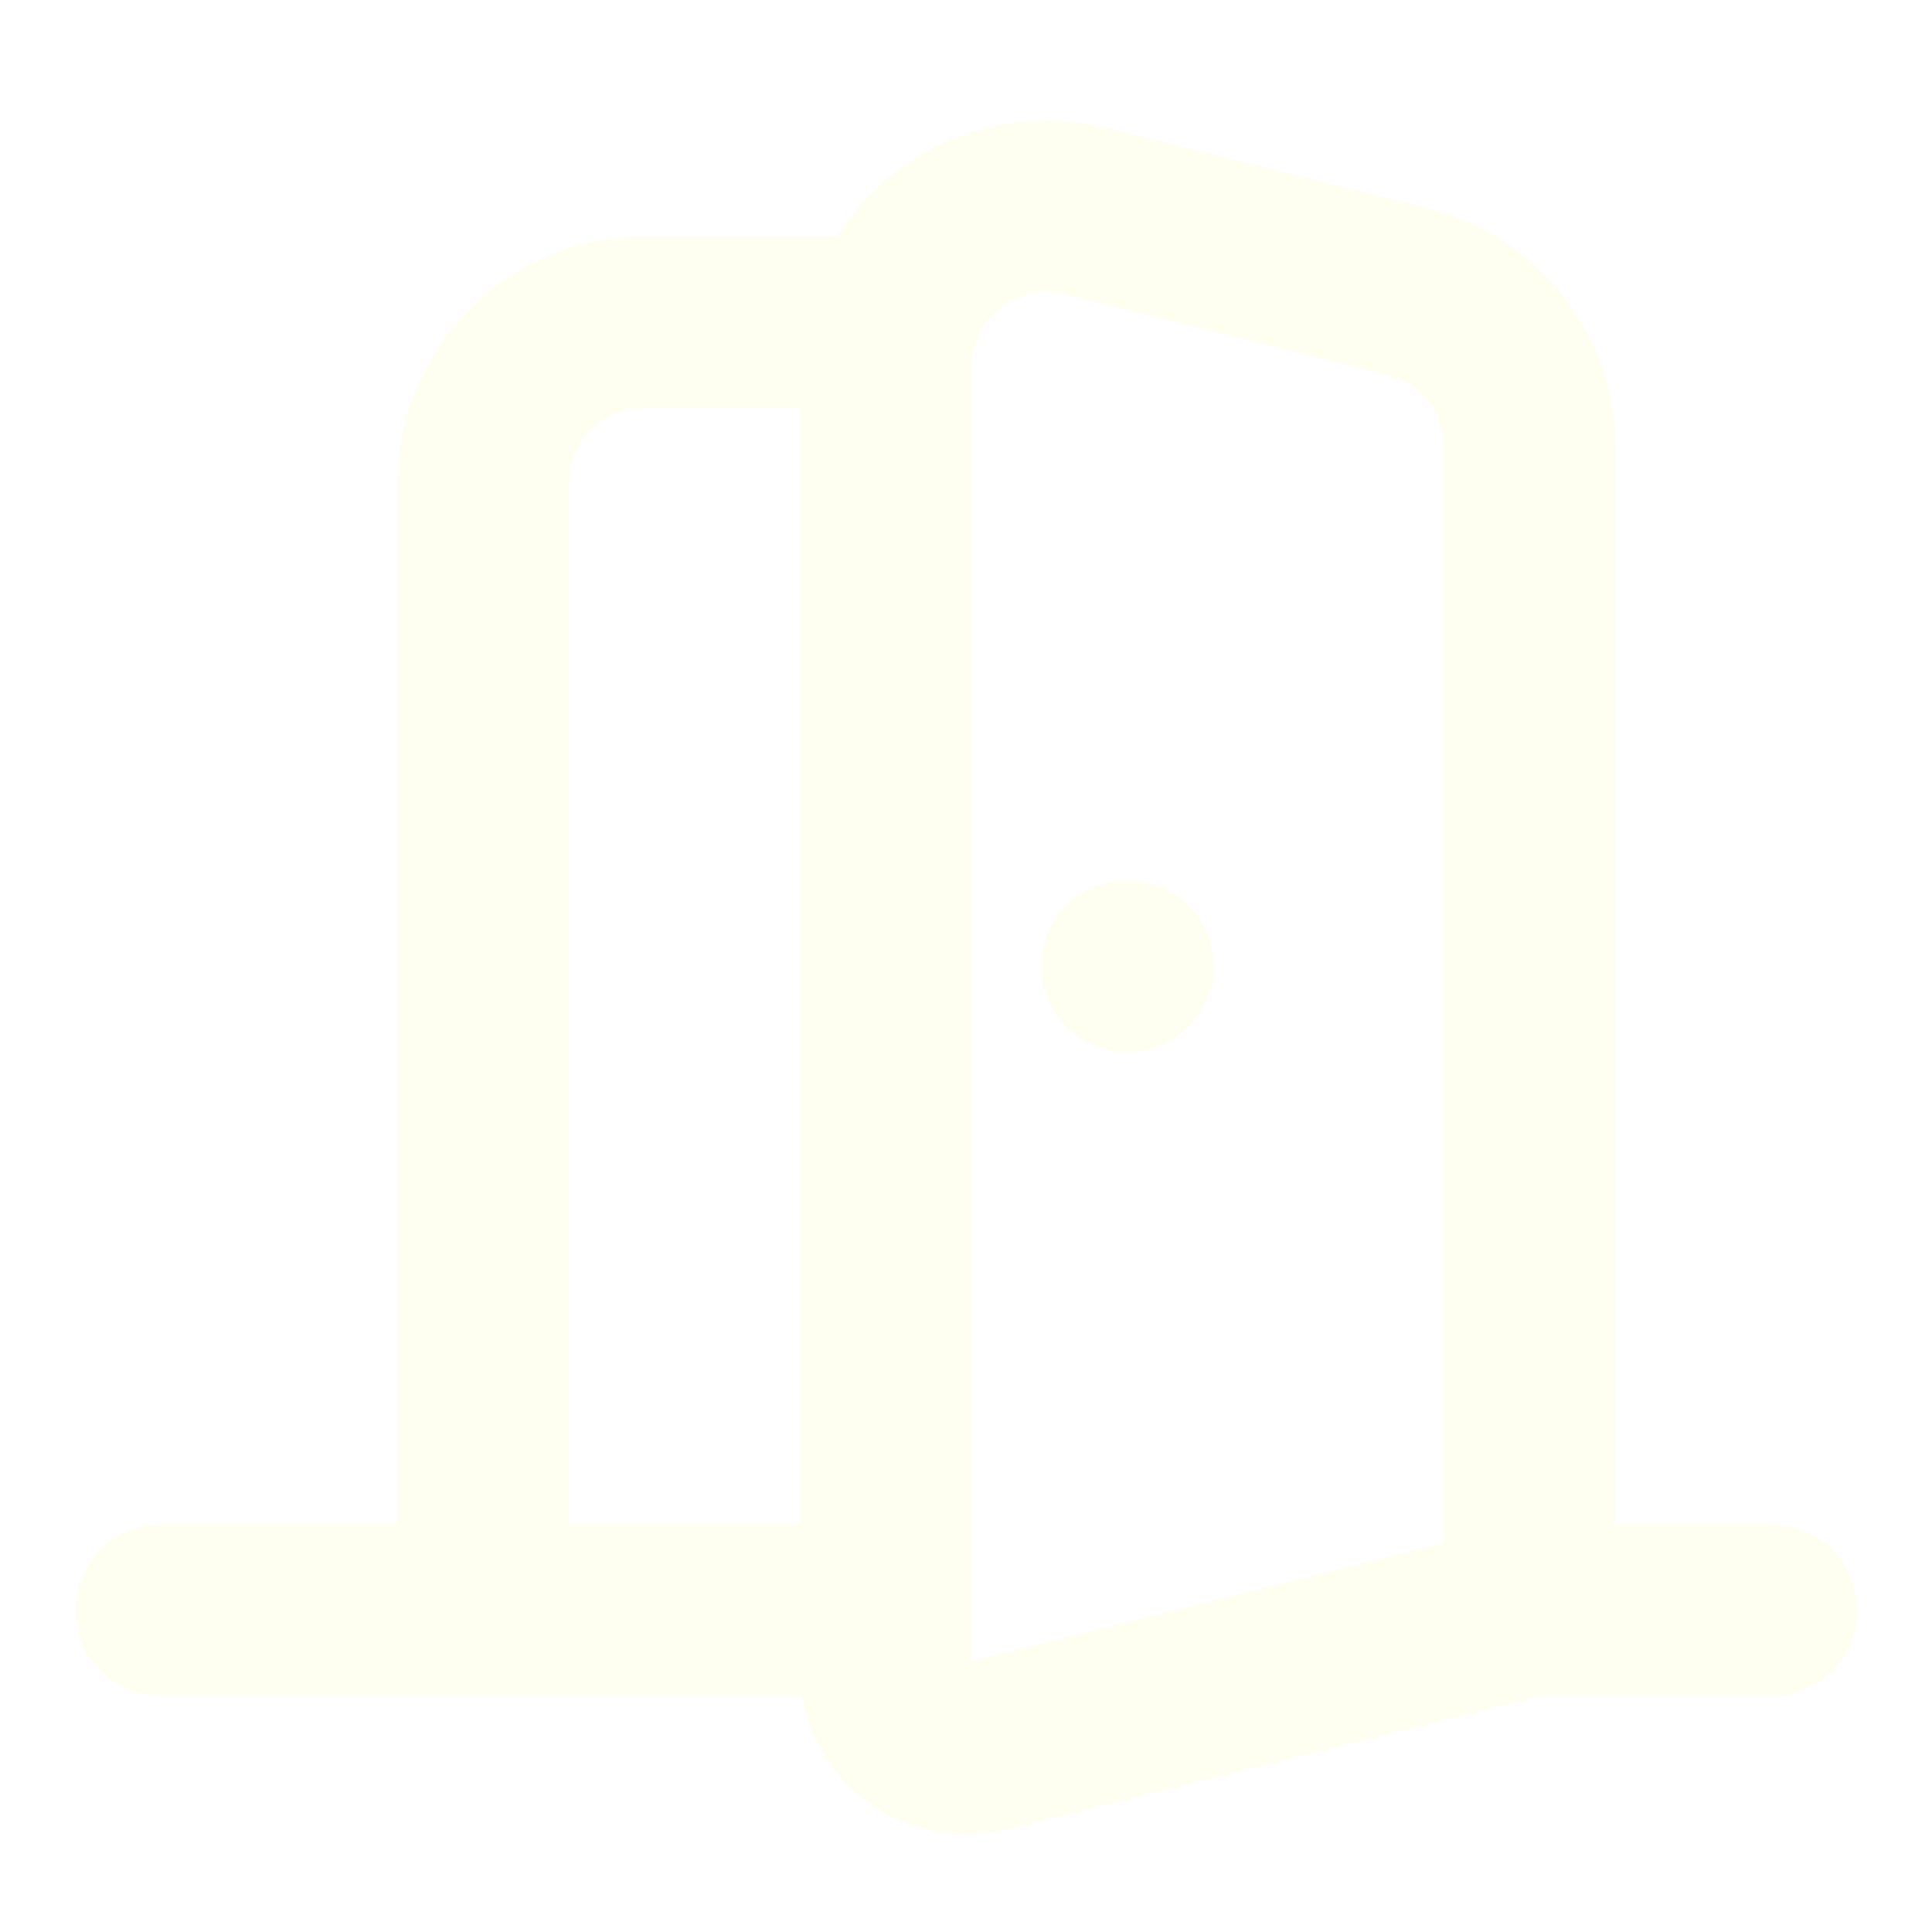
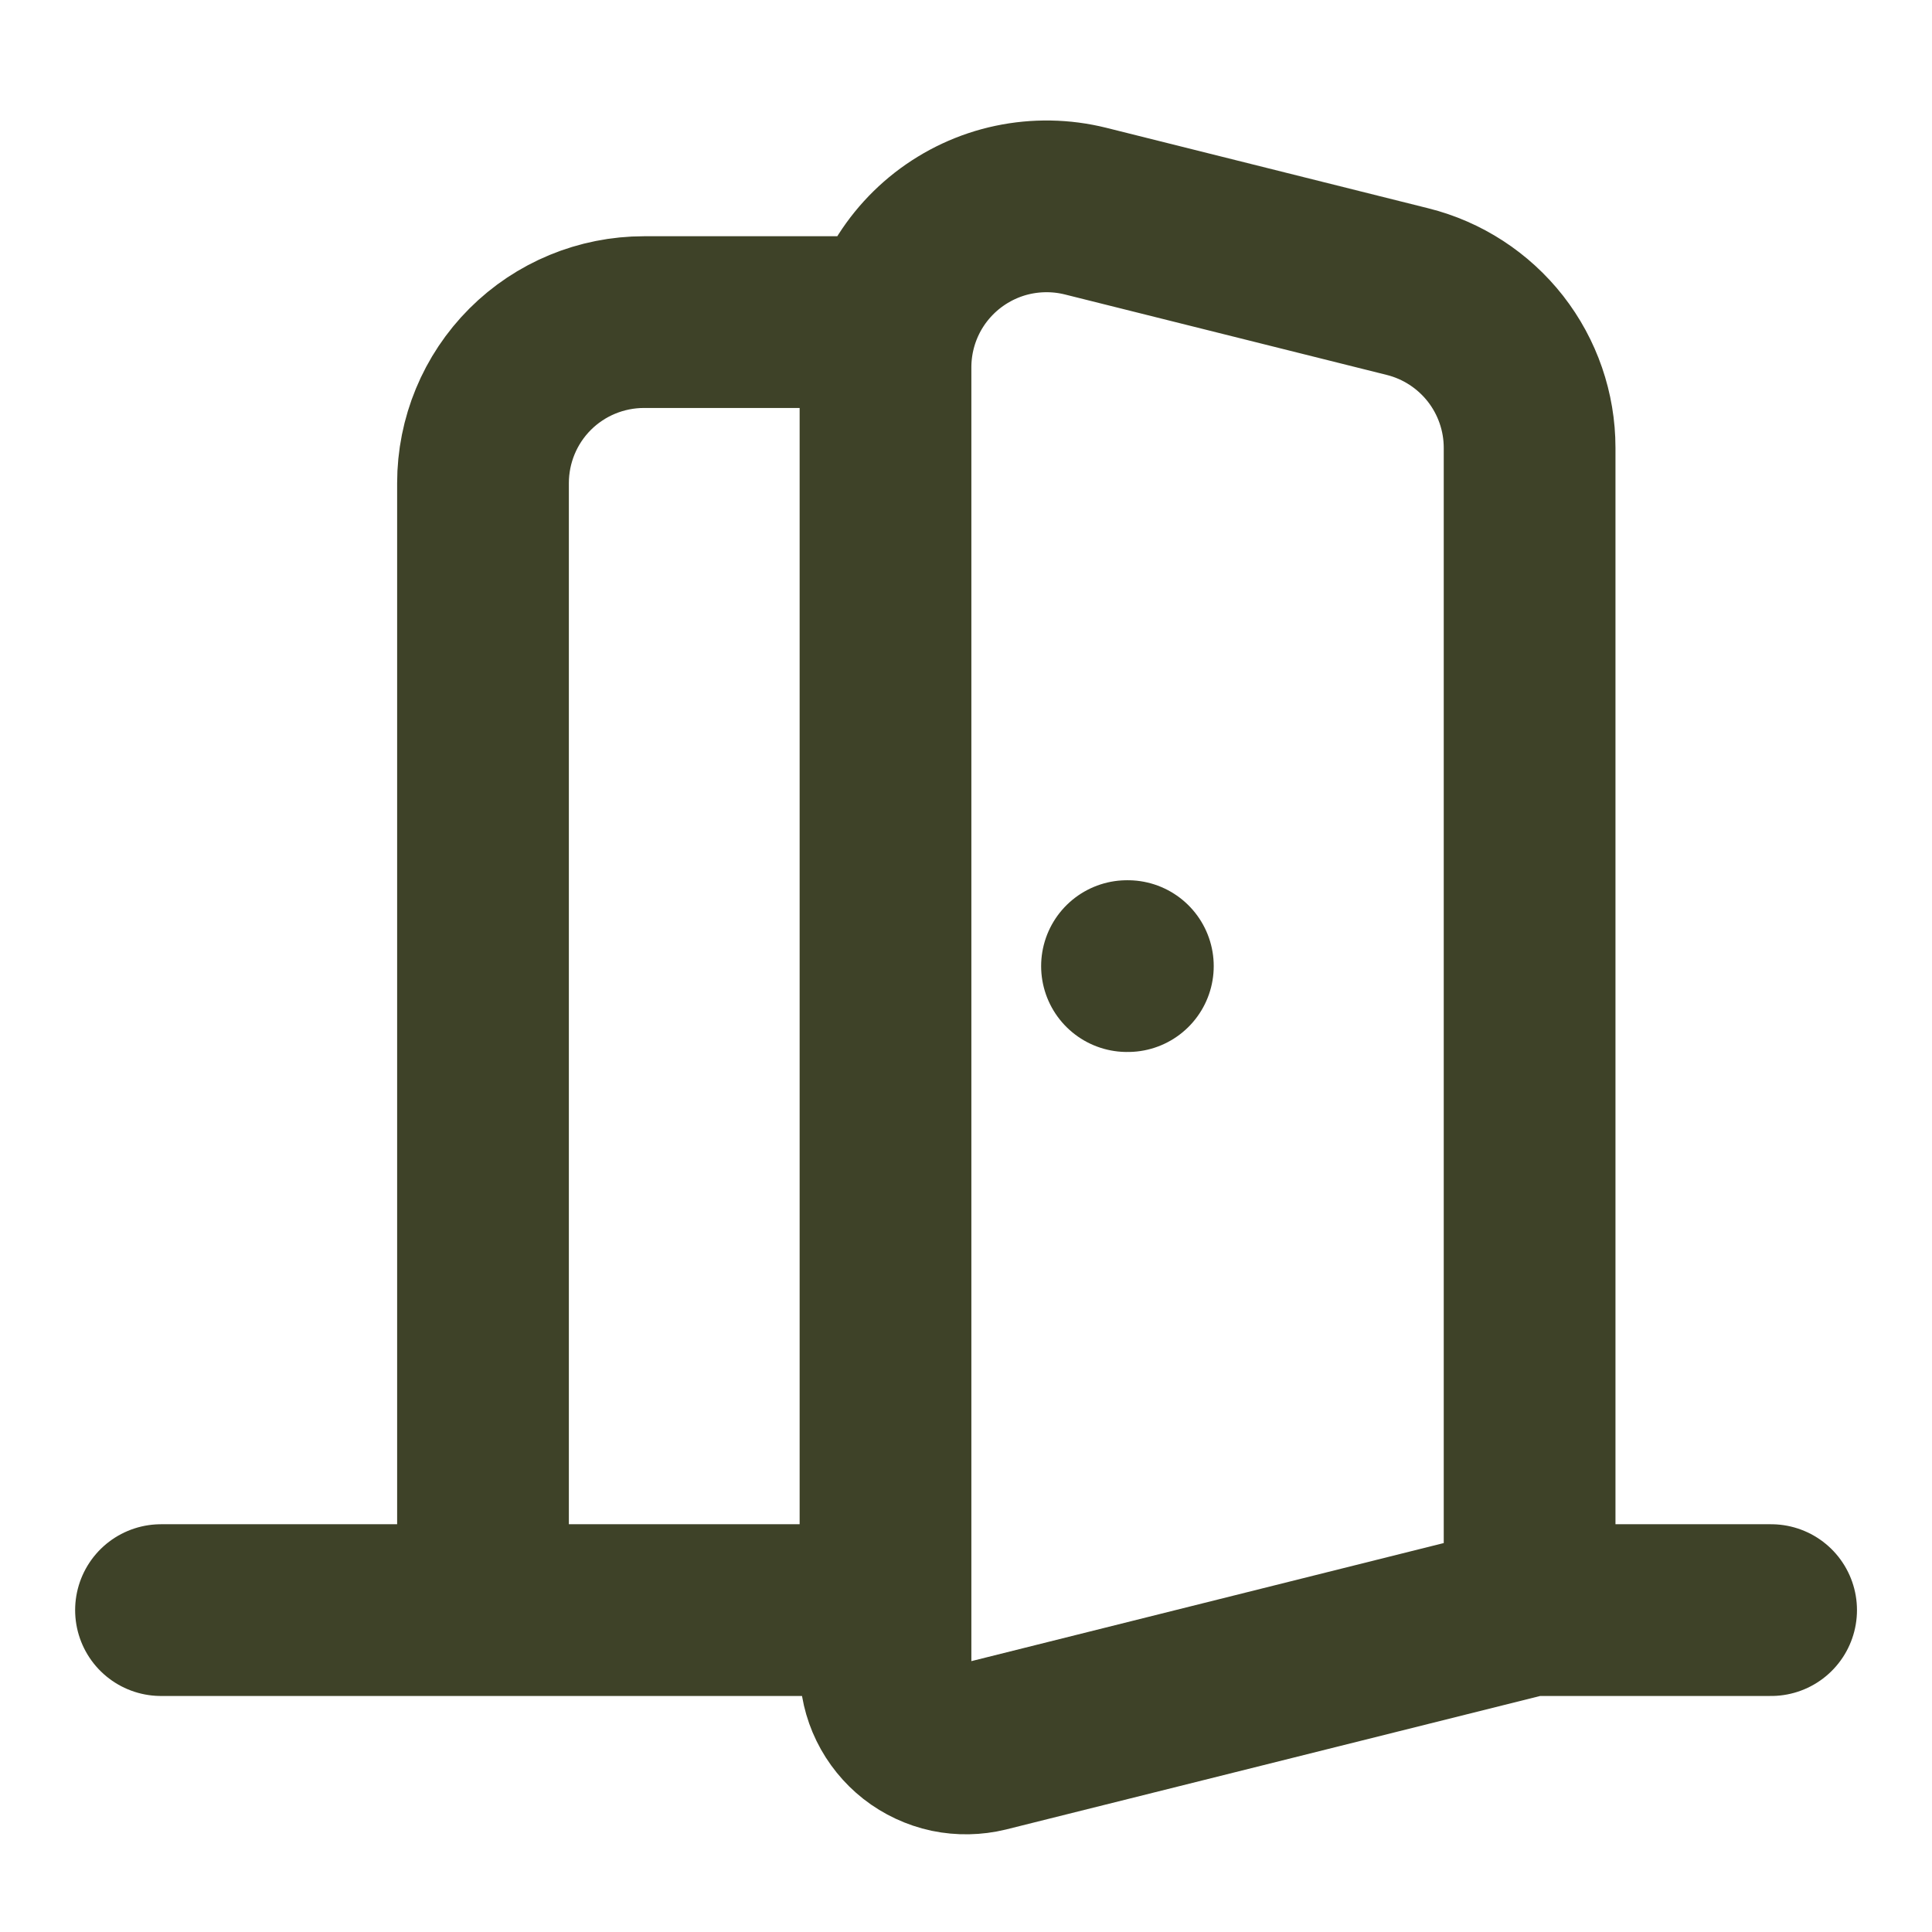
<svg xmlns="http://www.w3.org/2000/svg" width="18" height="18" viewBox="0 0 18 18" fill="none">
-   <path d="M8.25 15.001H1.5M14.251 15.001L9.182 16.268C9.071 16.295 8.956 16.297 8.844 16.274C8.733 16.25 8.628 16.201 8.538 16.131C8.449 16.061 8.376 15.971 8.326 15.869C8.276 15.767 8.25 15.654 8.25 15.54V3.422C8.25 3.194 8.302 2.969 8.402 2.764C8.502 2.559 8.648 2.38 8.827 2.24C9.007 2.1 9.216 2.002 9.439 1.955C9.662 1.908 9.893 1.912 10.114 1.967L13.114 2.717C13.439 2.798 13.727 2.986 13.933 3.249C14.139 3.513 14.251 3.838 14.251 4.172V15.001ZM14.251 15.001L16.501 15.001M8.25 3.001H6C5.602 3.001 5.22 3.159 4.939 3.44C4.658 3.721 4.5 4.103 4.5 4.501V15.001M10.5 9.001H10.508" stroke="#FFFFF1" stroke-width="1.6" stroke-linecap="round" />
+   <path d="M8.25 15.001H1.5M14.251 15.001L9.182 16.268C9.071 16.295 8.956 16.297 8.844 16.274C8.733 16.25 8.628 16.201 8.538 16.131C8.449 16.061 8.376 15.971 8.326 15.869C8.276 15.767 8.25 15.654 8.25 15.54V3.422C8.25 3.194 8.302 2.969 8.402 2.764C8.502 2.559 8.648 2.38 8.827 2.24C9.007 2.1 9.216 2.002 9.439 1.955C9.662 1.908 9.893 1.912 10.114 1.967L13.114 2.717C13.439 2.798 13.727 2.986 13.933 3.249C14.139 3.513 14.251 3.838 14.251 4.172V15.001ZM14.251 15.001L16.501 15.001M8.25 3.001H6C5.602 3.001 5.22 3.159 4.939 3.44C4.658 3.721 4.5 4.103 4.5 4.501V15.001M10.5 9.001H10.508" stroke="#3E4228" stroke-width="1.6" stroke-linecap="round" />
</svg>
